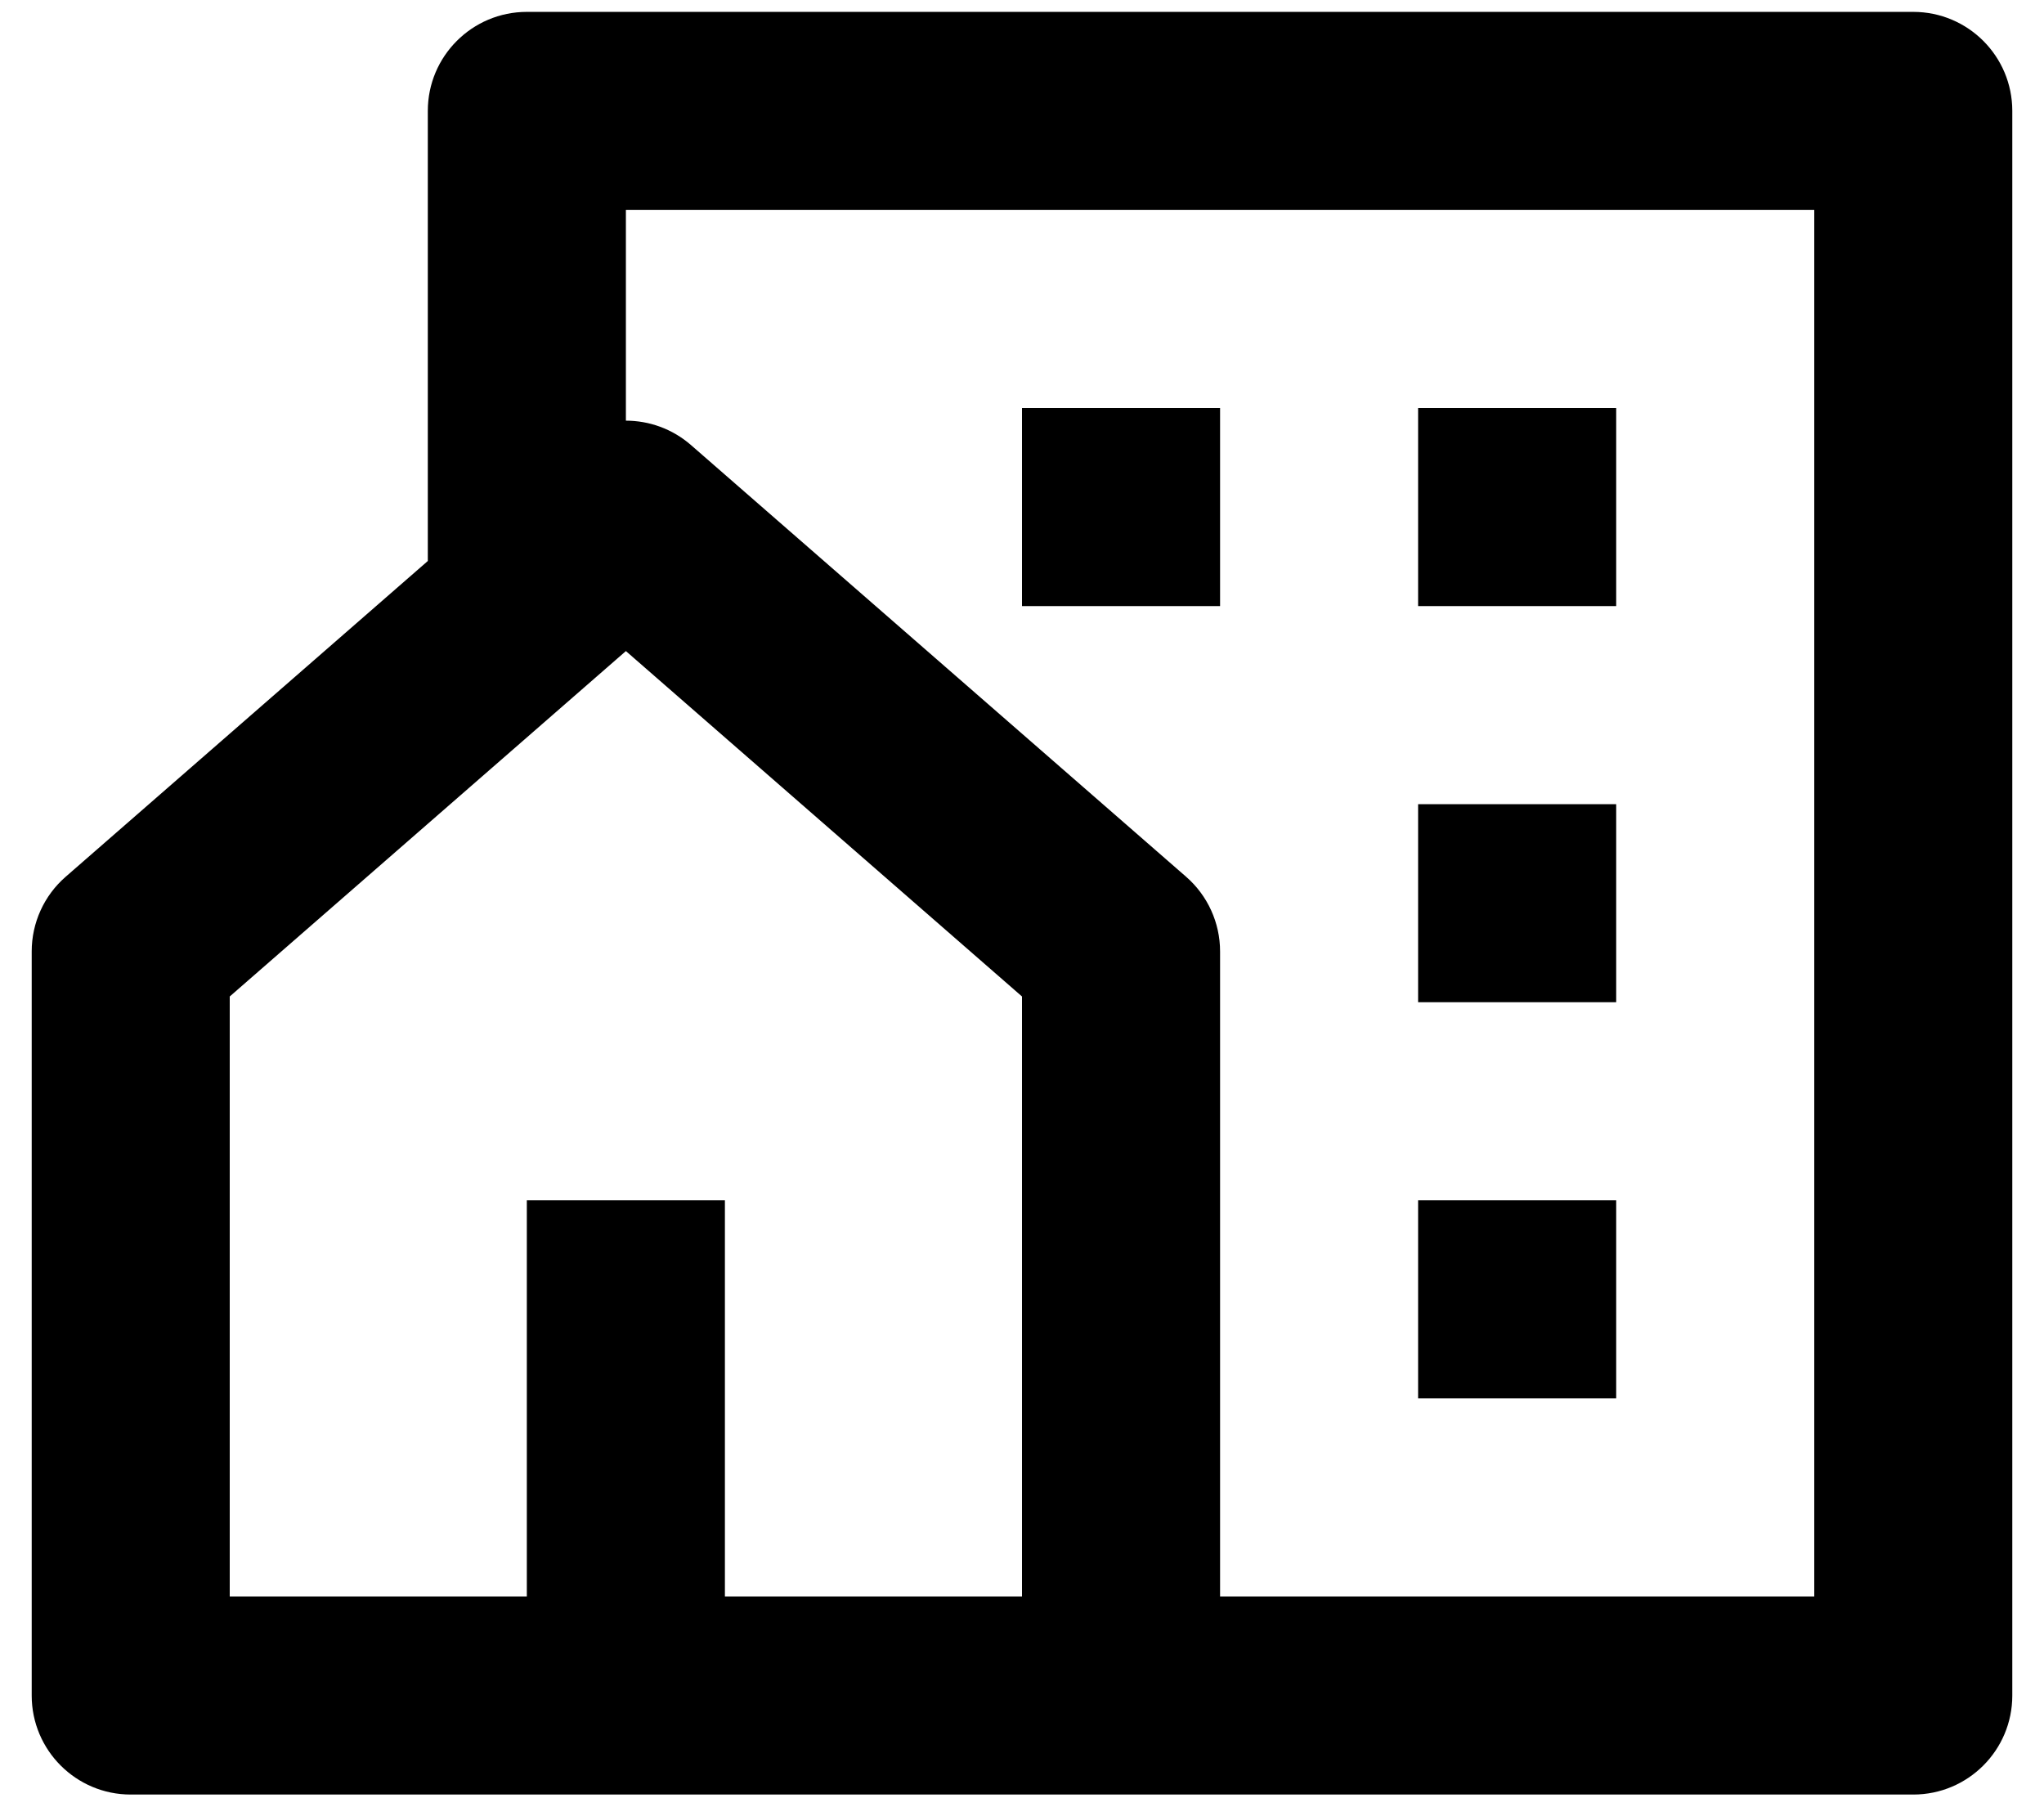
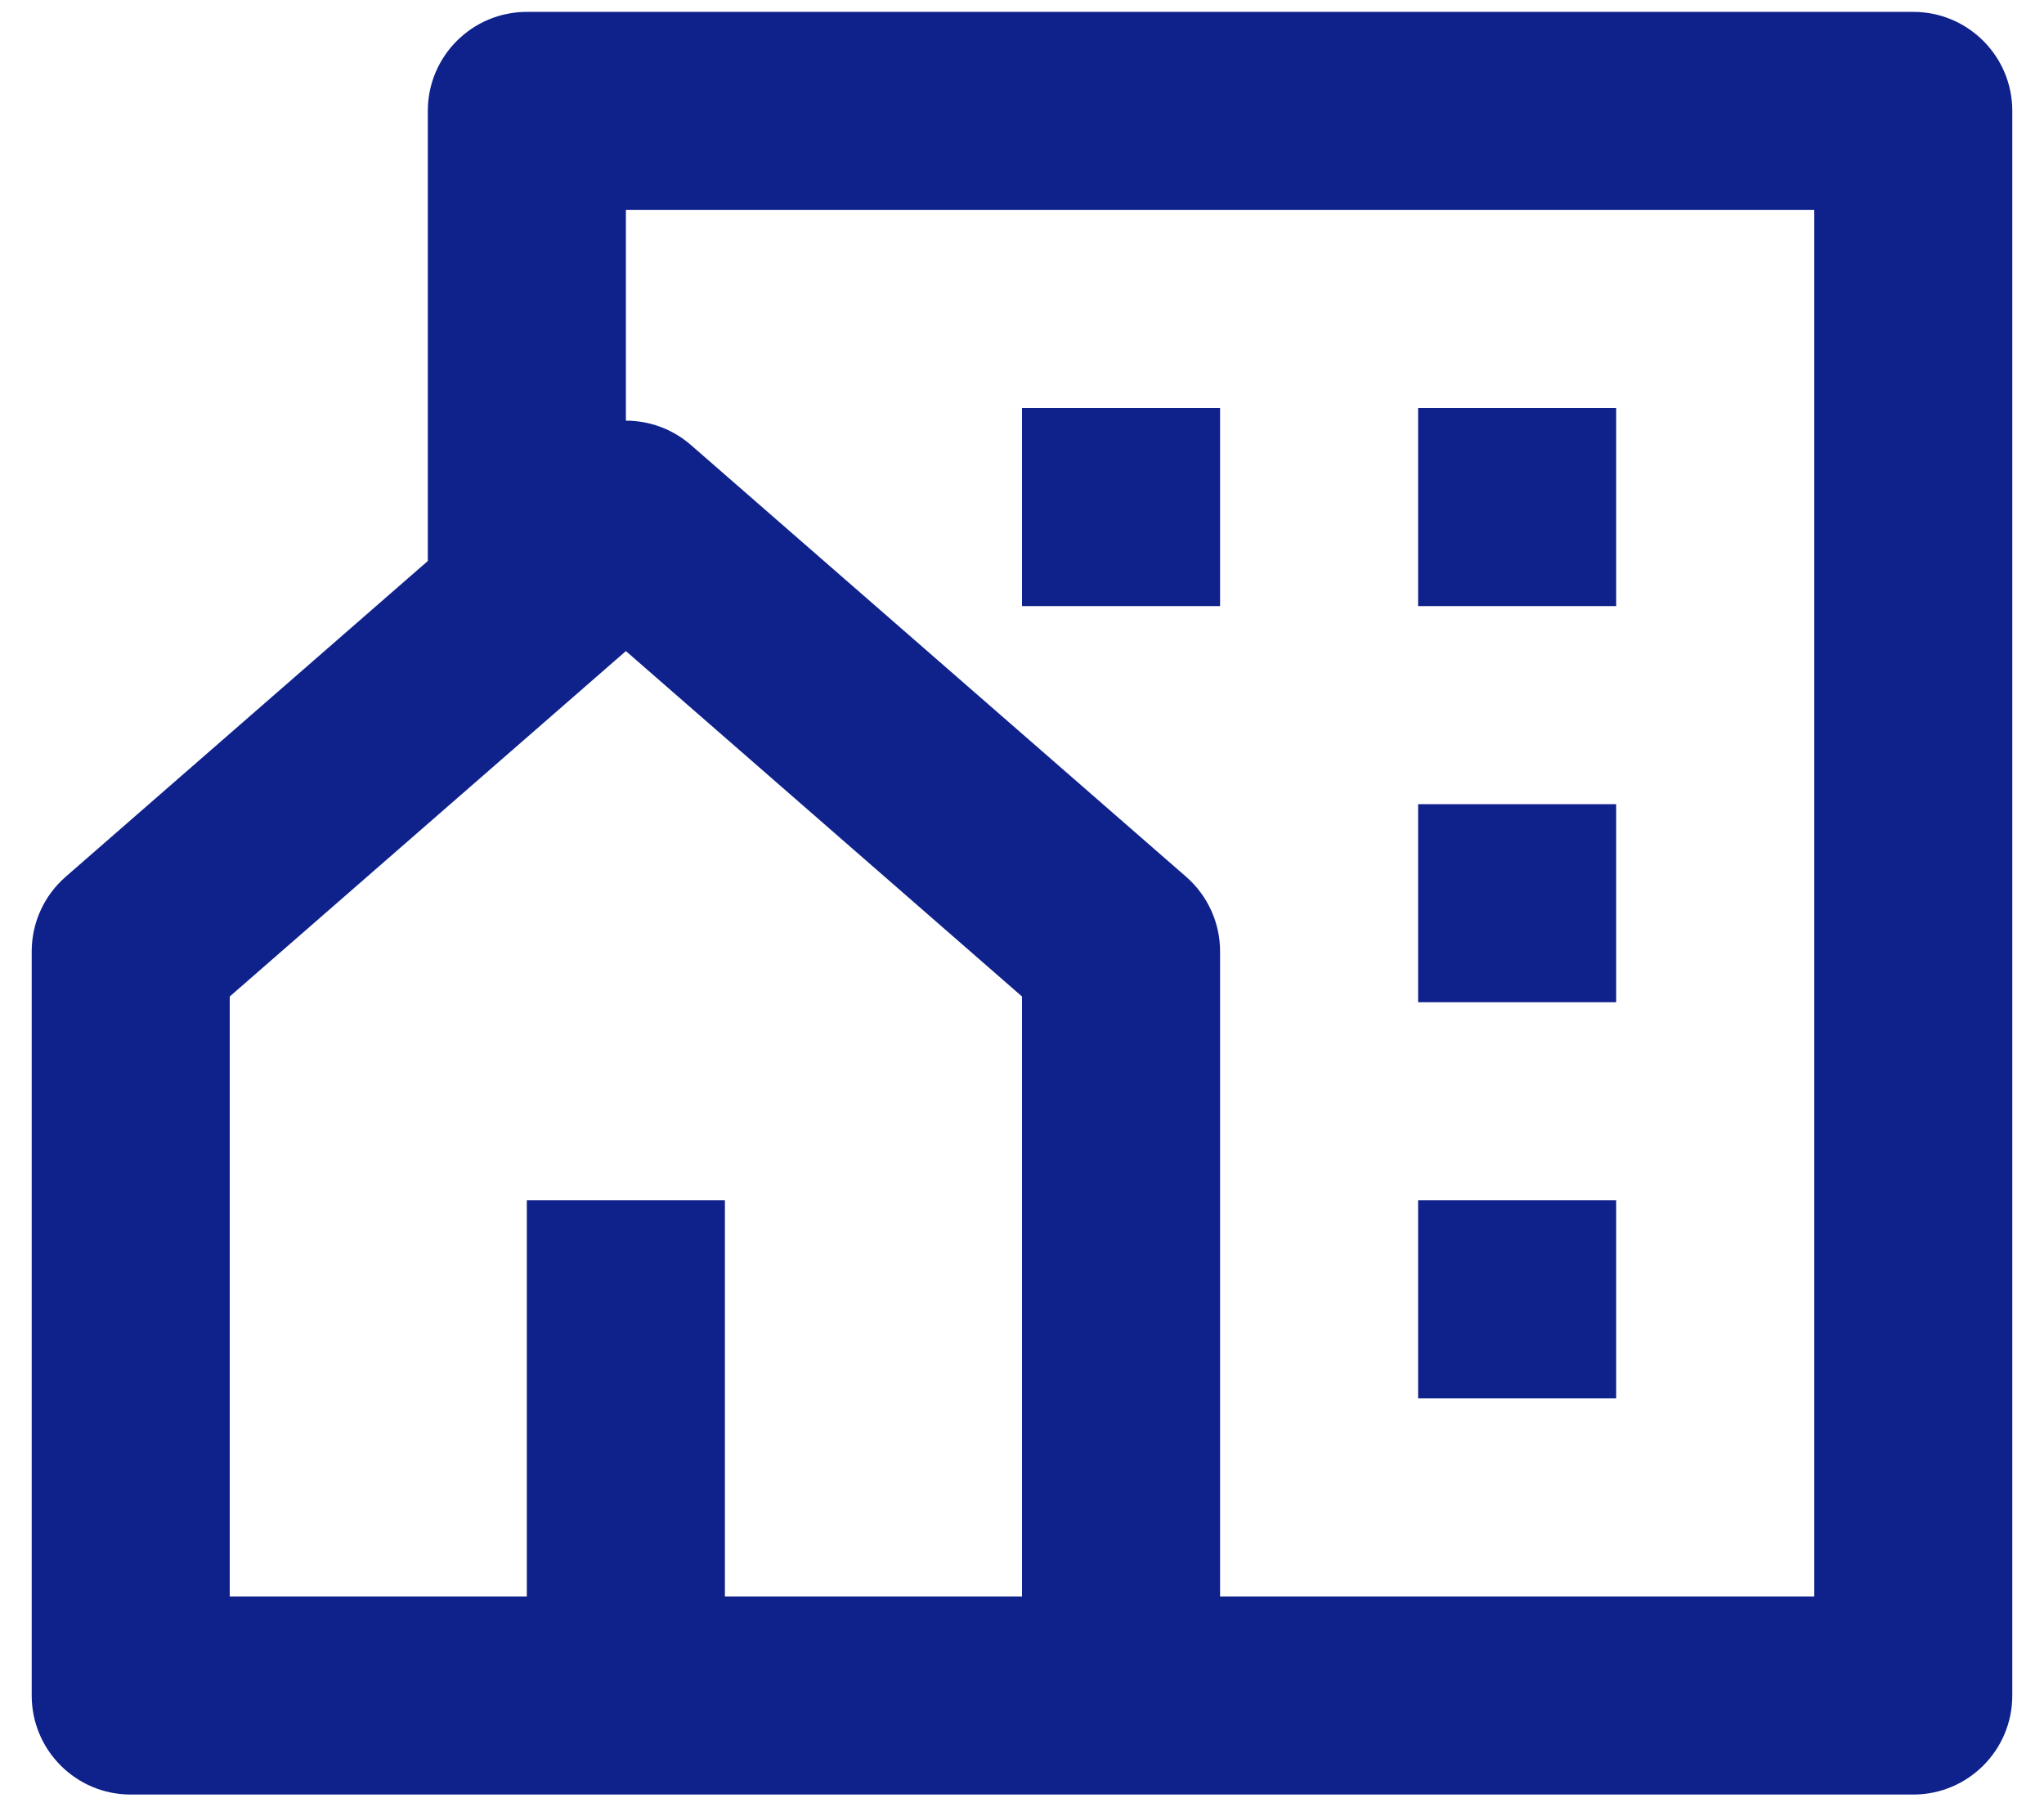
<svg xmlns="http://www.w3.org/2000/svg" width="43" height="38" viewBox="0 0 43 38" fill="none">
-   <path d="M40.25 37.75H2.75C1.599 37.75 0.667 36.817 0.667 35.667V20.014C0.667 19.412 0.927 18.839 1.381 18.444L9 11.801V2.333C9 1.183 9.933 0.25 11.083 0.25H40.25C41.401 0.25 42.333 1.183 42.333 2.333V35.667C42.333 36.817 41.401 37.75 40.25 37.75ZM15.25 33.583H21.5V20.962L13.167 13.696L4.833 20.962V33.583H11.083V25.25H15.25V33.583ZM25.667 33.583H38.167V4.417H13.167V8.849C13.655 8.849 14.143 9.02 14.536 9.362L24.953 18.444C25.406 18.839 25.667 19.412 25.667 20.014V33.583ZM29.833 16.917H34V21.083H29.833V16.917ZM29.833 25.25H34V29.417H29.833V25.25ZM29.833 8.583H34V12.75H29.833V8.583ZM21.5 8.583H25.667V12.75H21.5V8.583Z" fill="black" />
+   <path d="M40.25 37.75H2.75C1.599 37.75 0.667 36.817 0.667 35.667V20.014C0.667 19.412 0.927 18.839 1.381 18.444L9 11.801V2.333C9 1.183 9.933 0.25 11.083 0.25H40.25C41.401 0.25 42.333 1.183 42.333 2.333V35.667C42.333 36.817 41.401 37.75 40.25 37.75ZM15.25 33.583H21.5V20.962L13.167 13.696L4.833 20.962V33.583H11.083V25.25H15.25V33.583ZM25.667 33.583H38.167V4.417H13.167V8.849C13.655 8.849 14.143 9.02 14.536 9.362L24.953 18.444C25.406 18.839 25.667 19.412 25.667 20.014V33.583ZM29.833 16.917H34V21.083H29.833V16.917ZM29.833 25.25H34V29.417H29.833V25.25ZM29.833 8.583H34V12.75H29.833V8.583ZM21.5 8.583H25.667V12.75H21.5V8.583Z" fill="#0F218B" />
</svg>
